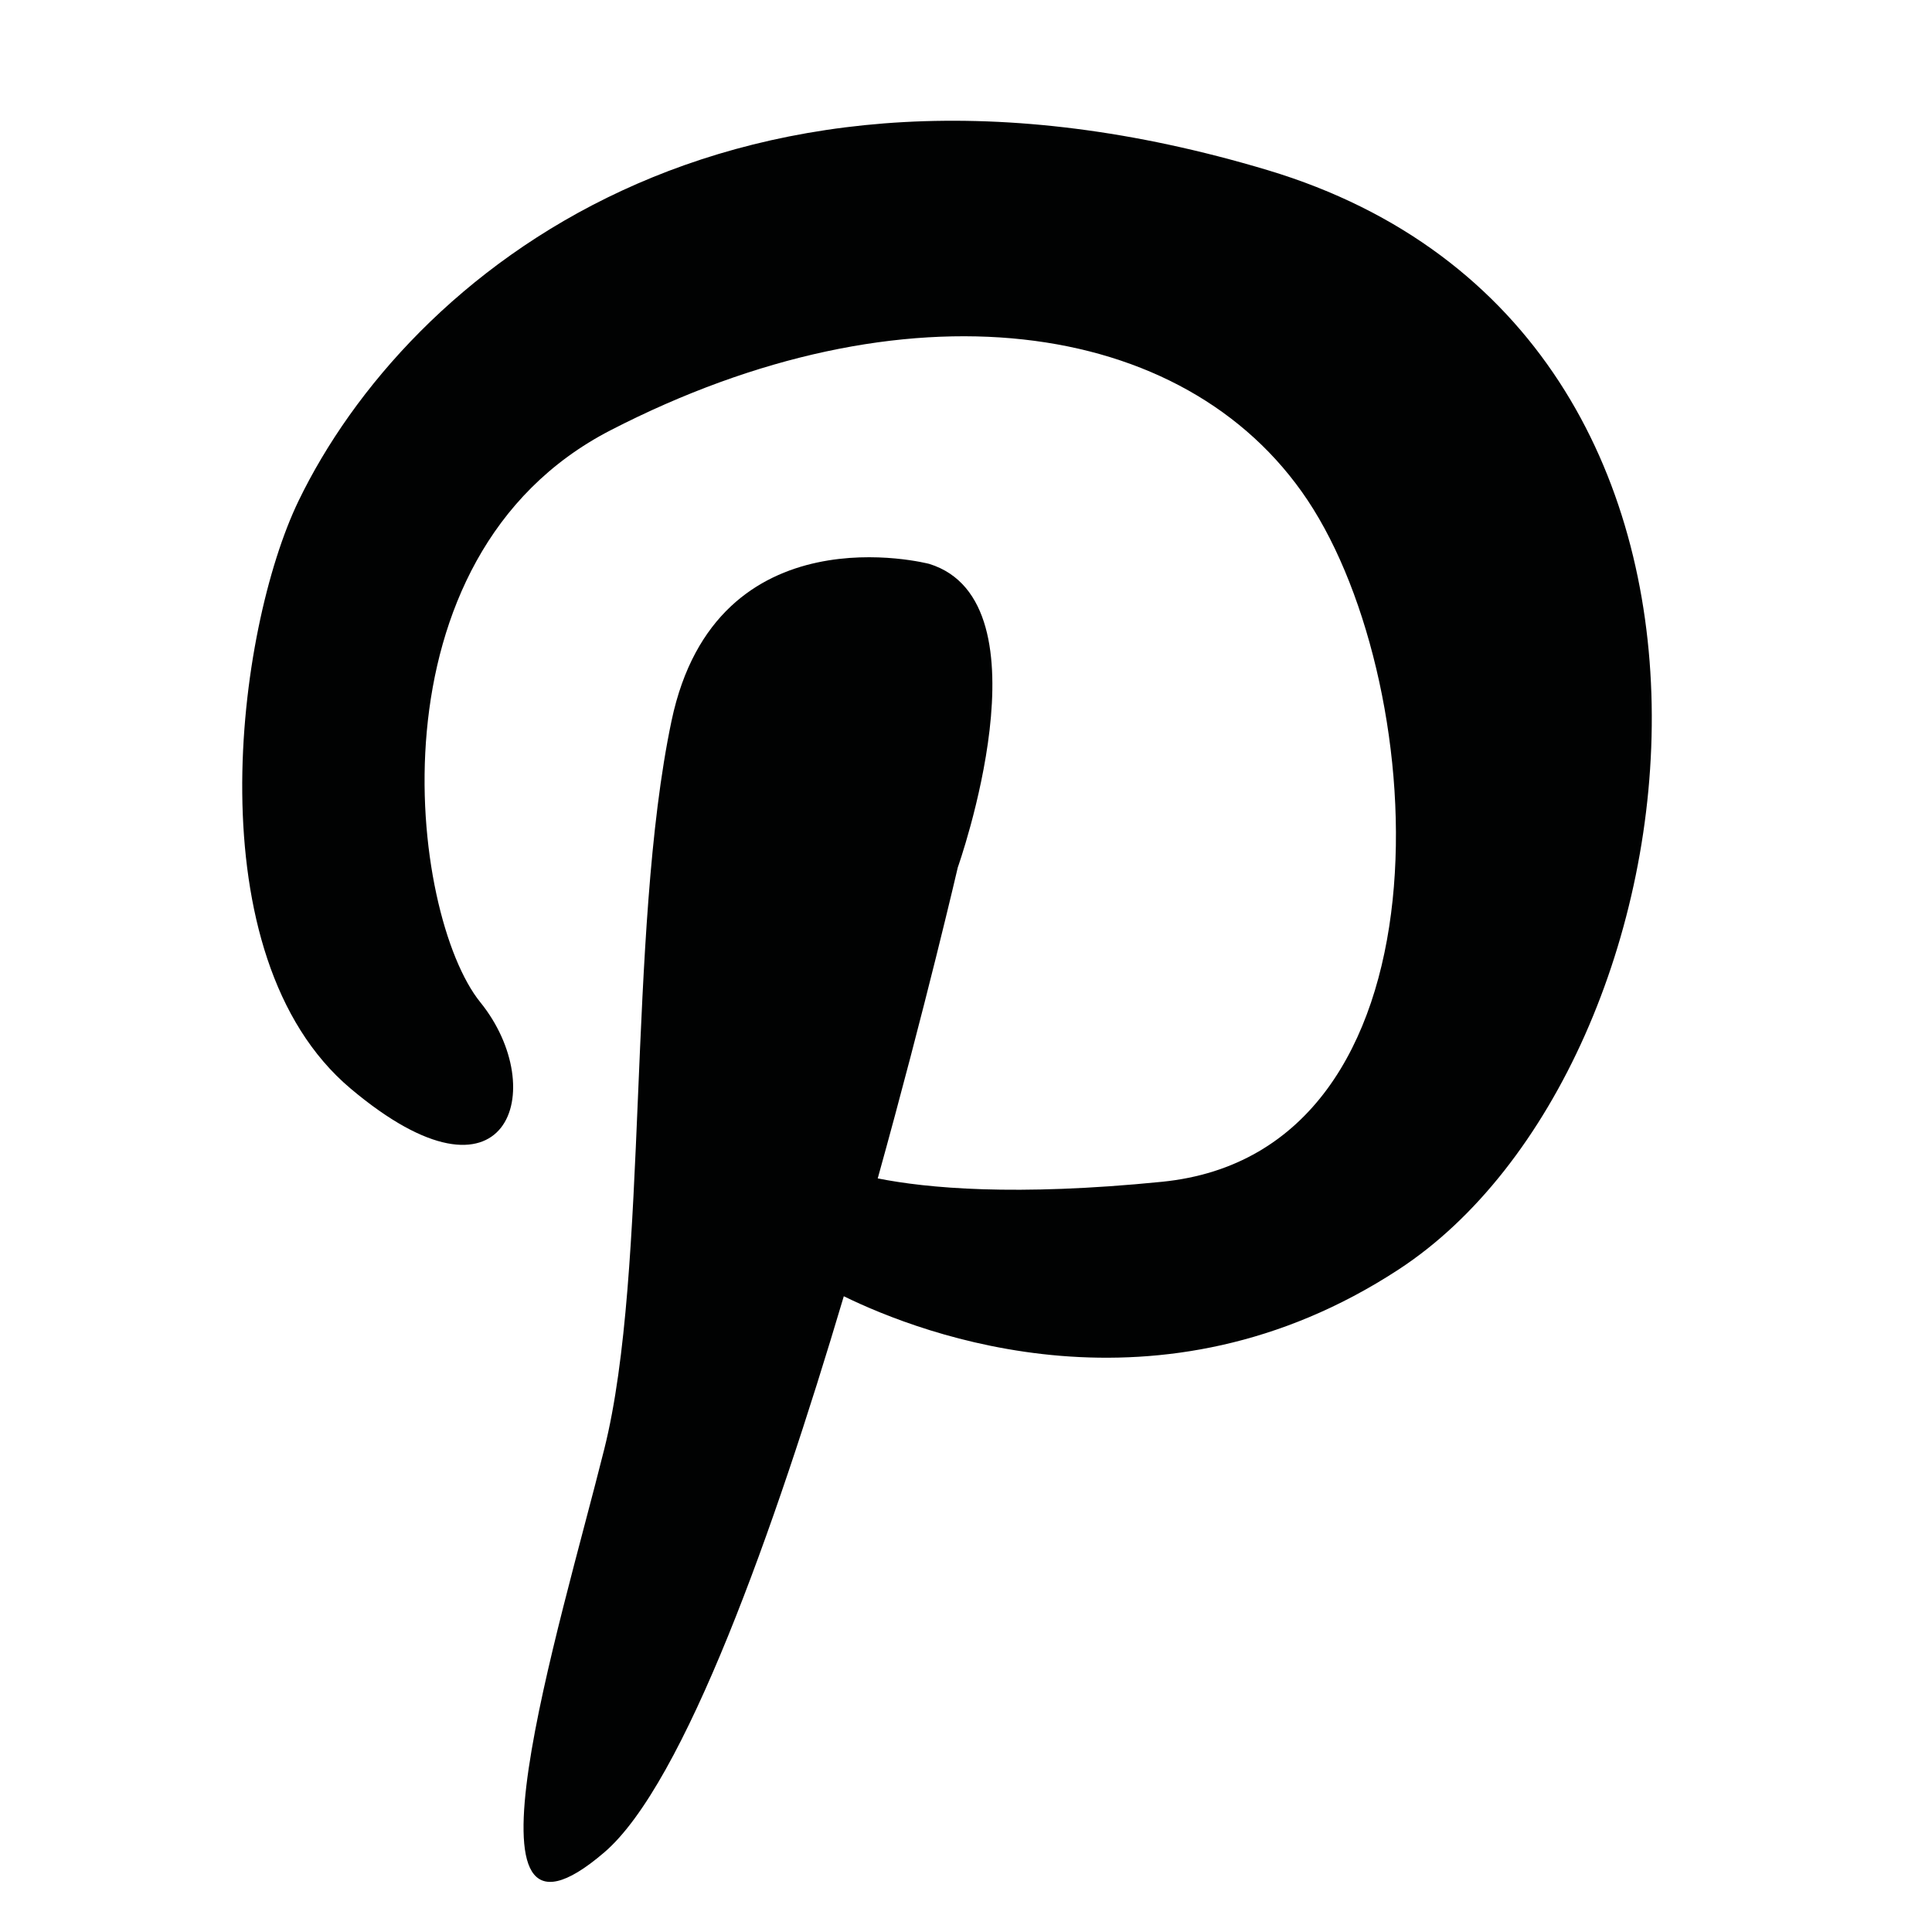
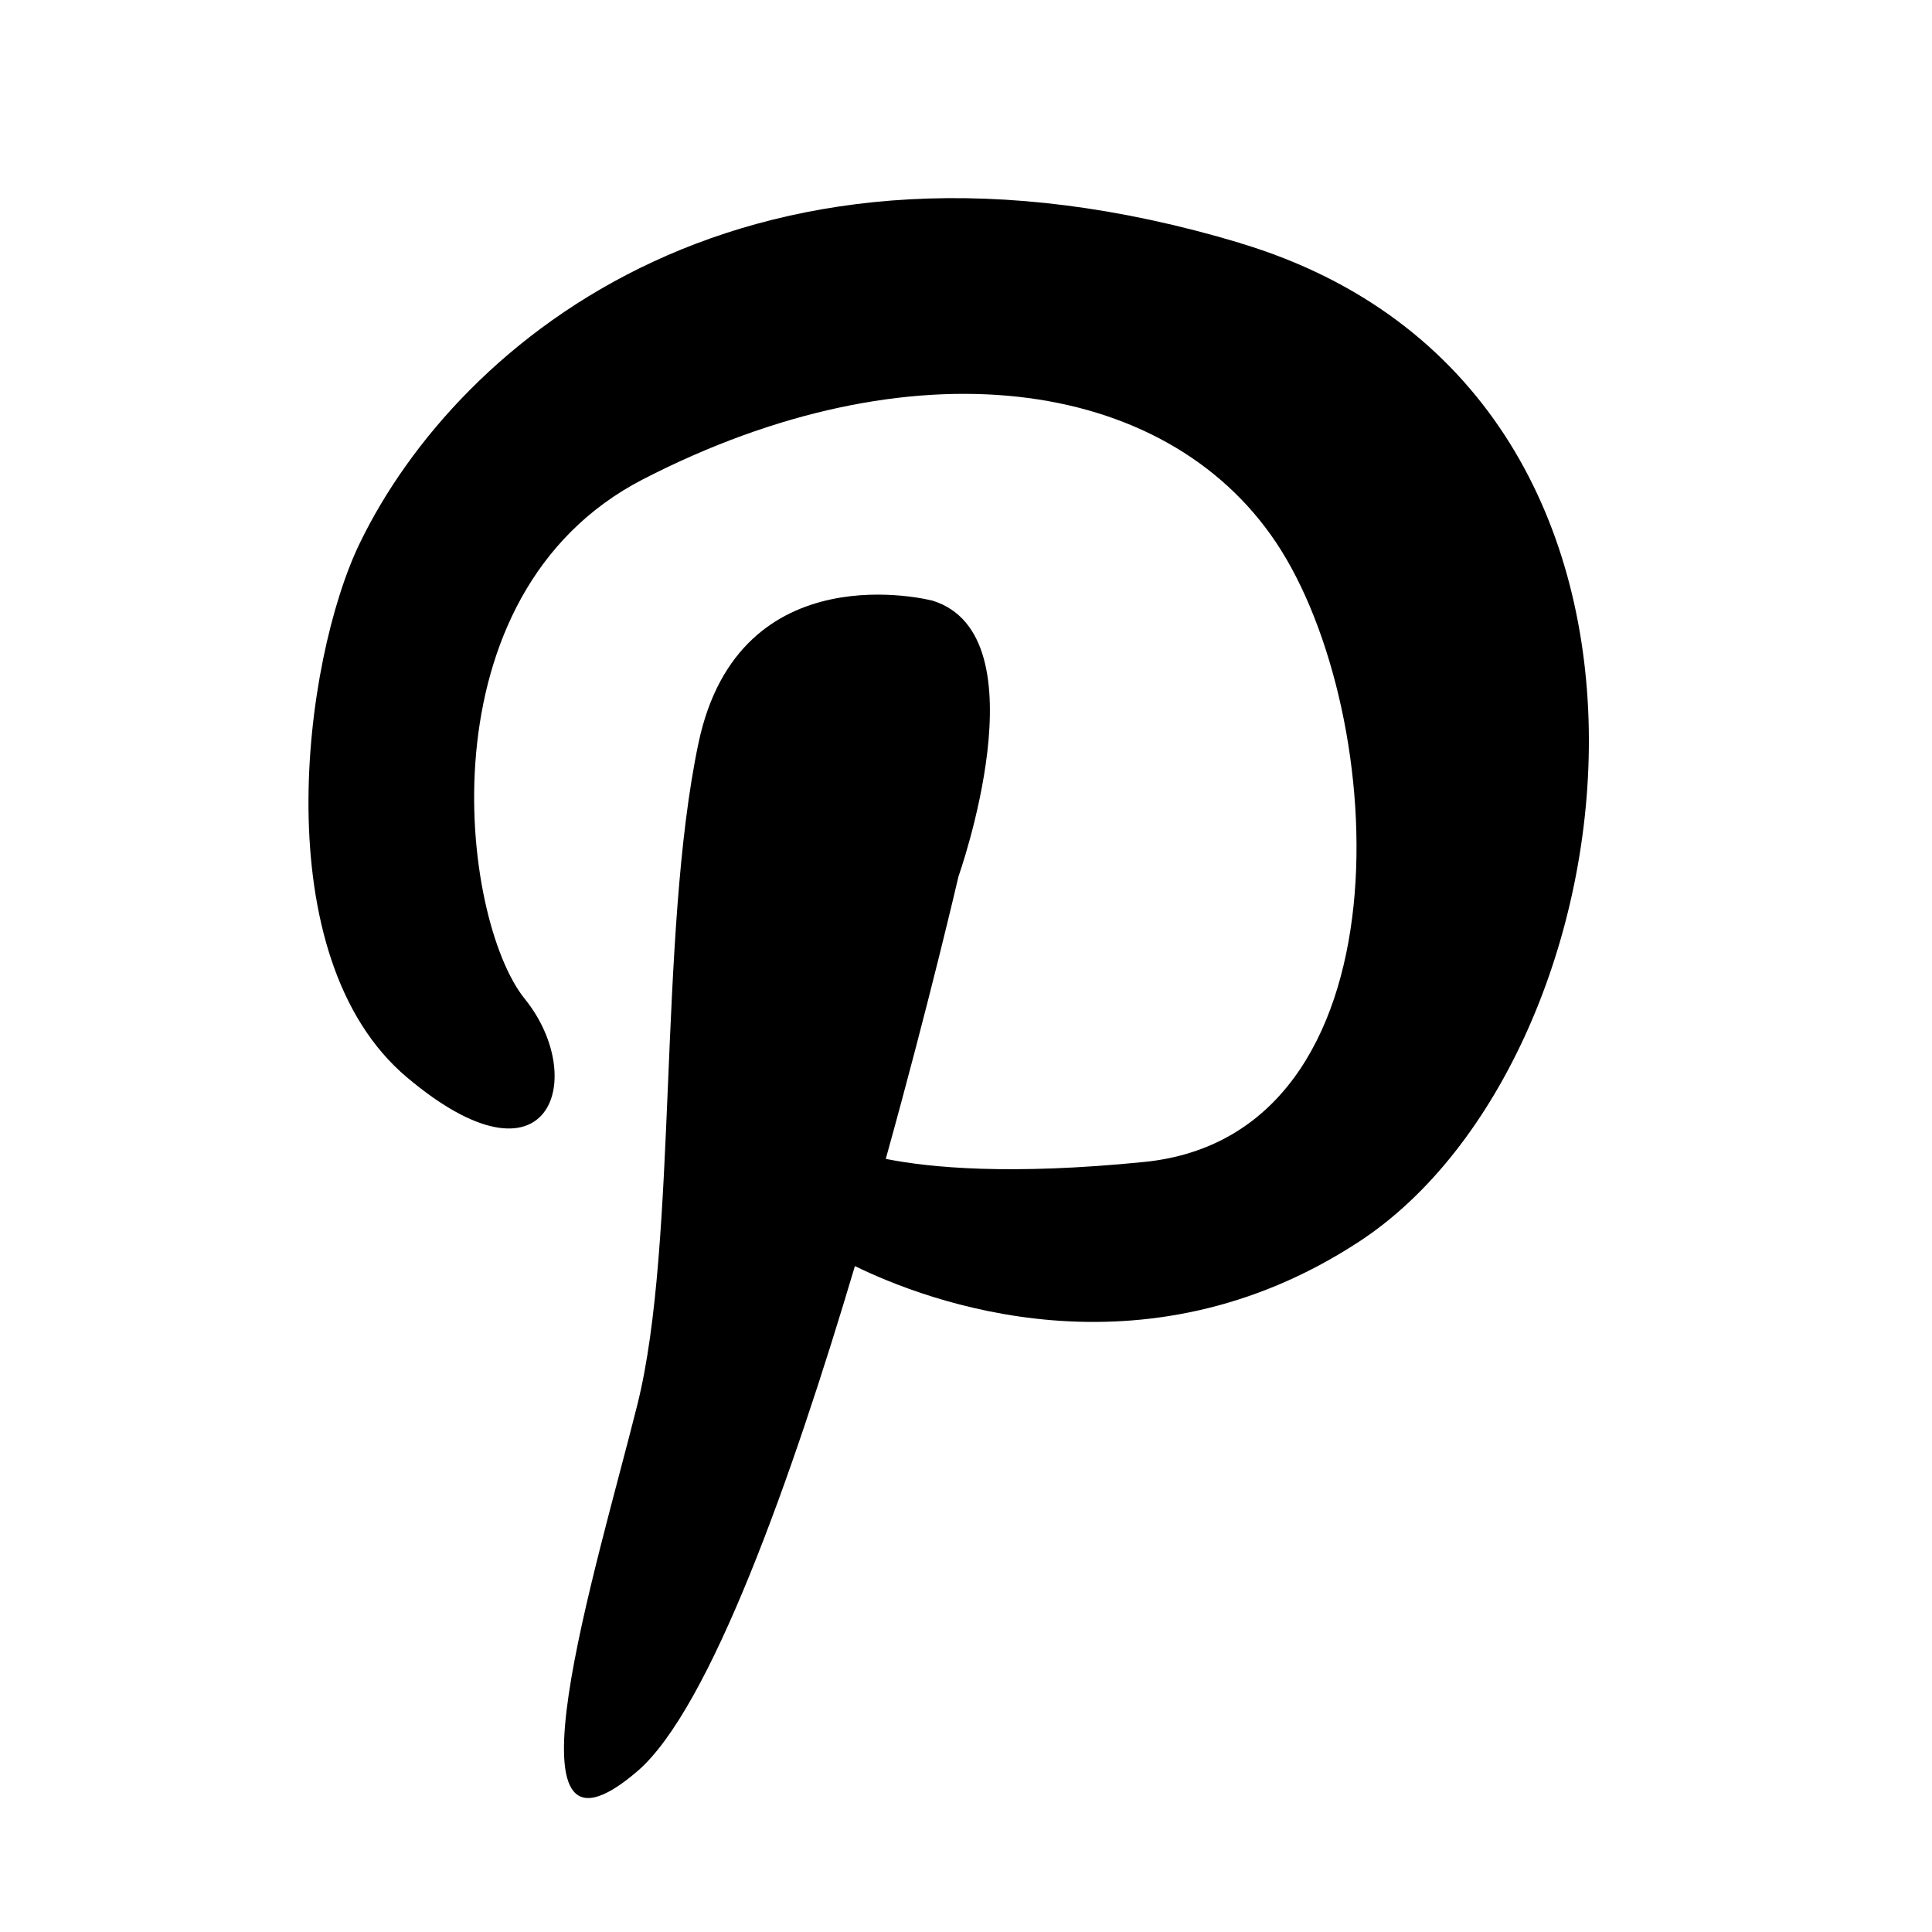
- <svg xmlns="http://www.w3.org/2000/svg" version="1.1" id="Calque_1" x="0px" y="0px" width="32px" height="32px" viewBox="0 0 32 32" enable-background="new 0 0 32 32" xml:space="preserve">
-   <path fill="#010202" d="M20.996,2.818C12.074,0.142,6.747,4.575,4.947,8.292c-1.033,2.133-1.746,7.544,0.861,9.739  c2.607,2.195,3.314,0.011,2.147-1.431s-1.914-7.374,2.157-9.473c4.869-2.509,9.512-1.888,11.544,1.155  c2.077,3.112,2.486,10.802-2.409,11.292c-2.437,0.244-3.901,0.105-4.709-0.056c0.798-2.87,1.326-5.151,1.326-5.151  s1.562-4.395-0.472-5.027c0,0-3.526-0.928-4.269,2.598c-0.742,3.528-0.371,9.095-1.114,12.062c-0.741,2.971-2.598,8.909,0,6.681  c1.325-1.135,2.819-5.35,3.967-9.211c1.298,0.635,5.227,2.145,9.186-0.441C28.315,17.668,29.917,5.495,20.996,2.818z" />
+ <svg xmlns="http://www.w3.org/2000/svg" version="1.1" id="Calque_1" x="0px" y="0px" width="44px" height="44px" viewBox="0 0 44 44" enable-background="new 0 0 44 44" xml:space="preserve">
+   <path d="M28.24,5.534C17.096,2.191,10.441,7.729,8.193,12.372c-1.29,2.664-2.181,9.423,1.076,12.165s4.14,0.014,2.682-1.789  c-1.458-1.8-2.391-9.211,2.694-11.833c6.082-3.134,11.88-2.358,14.419,1.443c2.594,3.887,3.105,13.494-3.008,14.105  c-3.045,0.305-4.874,0.131-5.883-0.07c0.997-3.584,1.656-6.434,1.656-6.434s1.951-5.49-0.59-6.279c0,0-4.404-1.159-5.332,3.245  c-0.927,4.407-0.463,11.361-1.392,15.067c-0.926,3.711-3.245,11.128,0,8.347c1.655-1.419,3.521-6.685,4.955-11.505  c1.621,0.793,6.529,2.68,11.474-0.551c6.435-4.198,8.438-19.404-2.705-22.747V5.534z" />
</svg>
